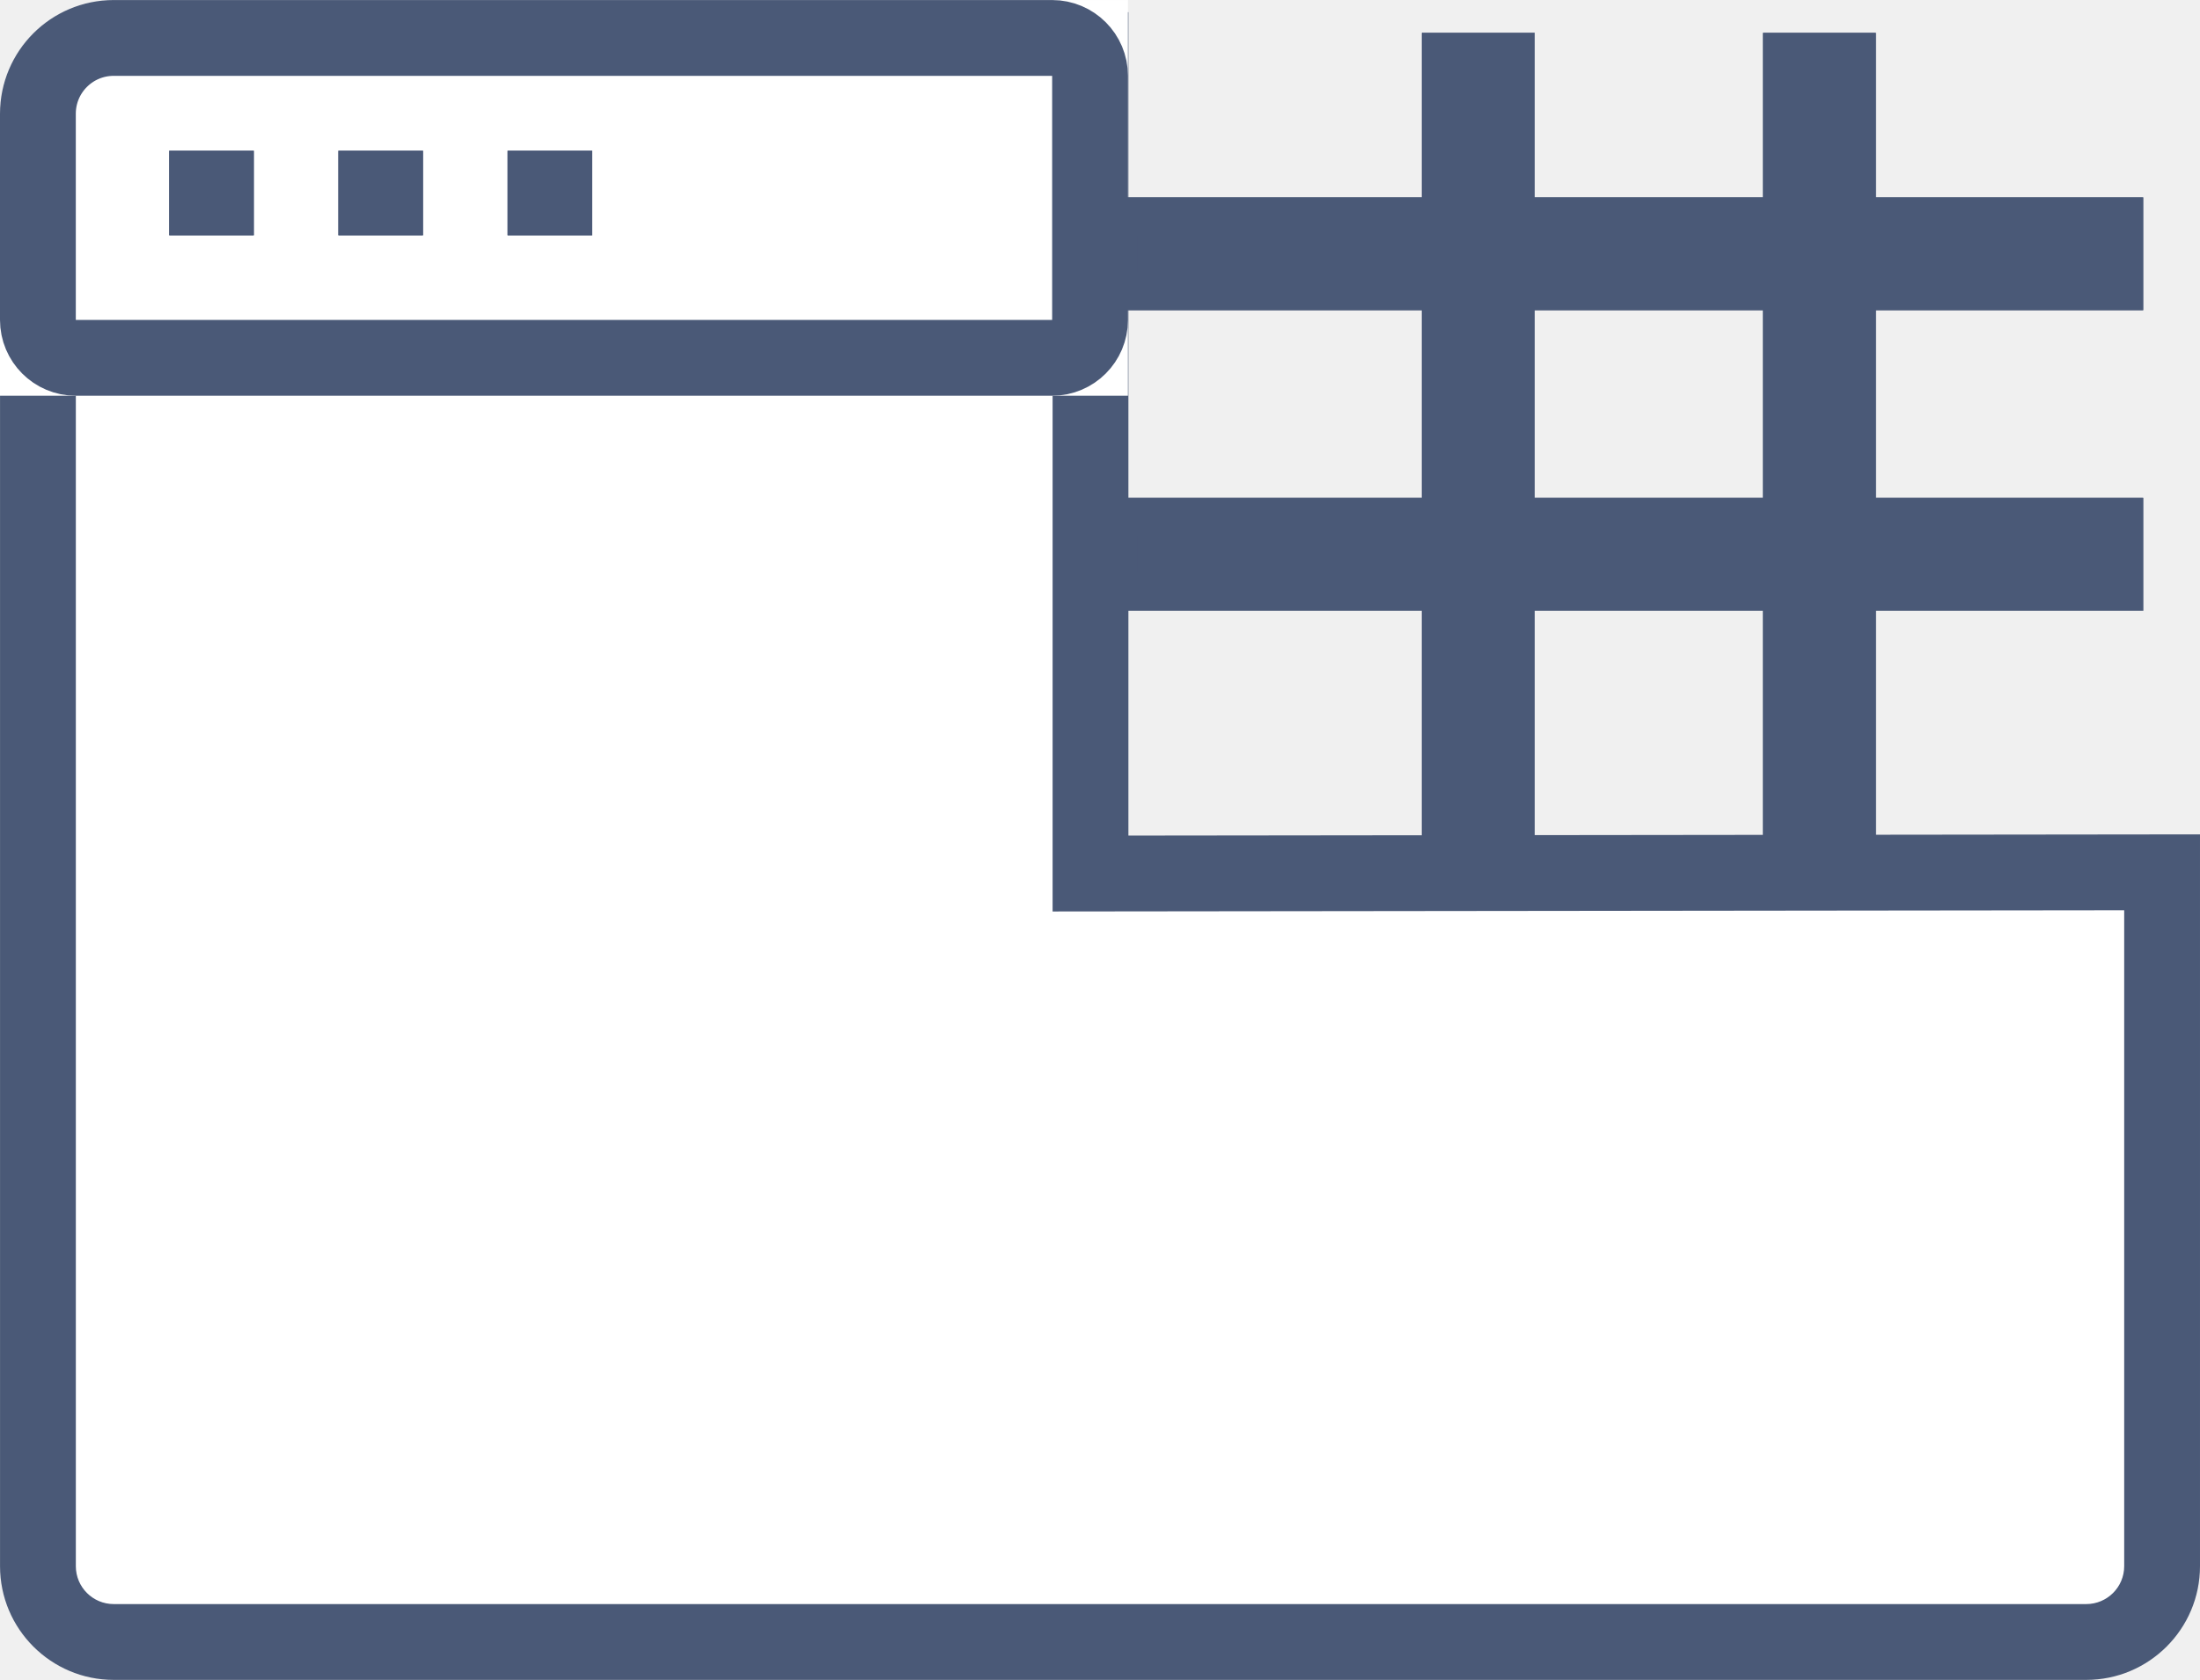
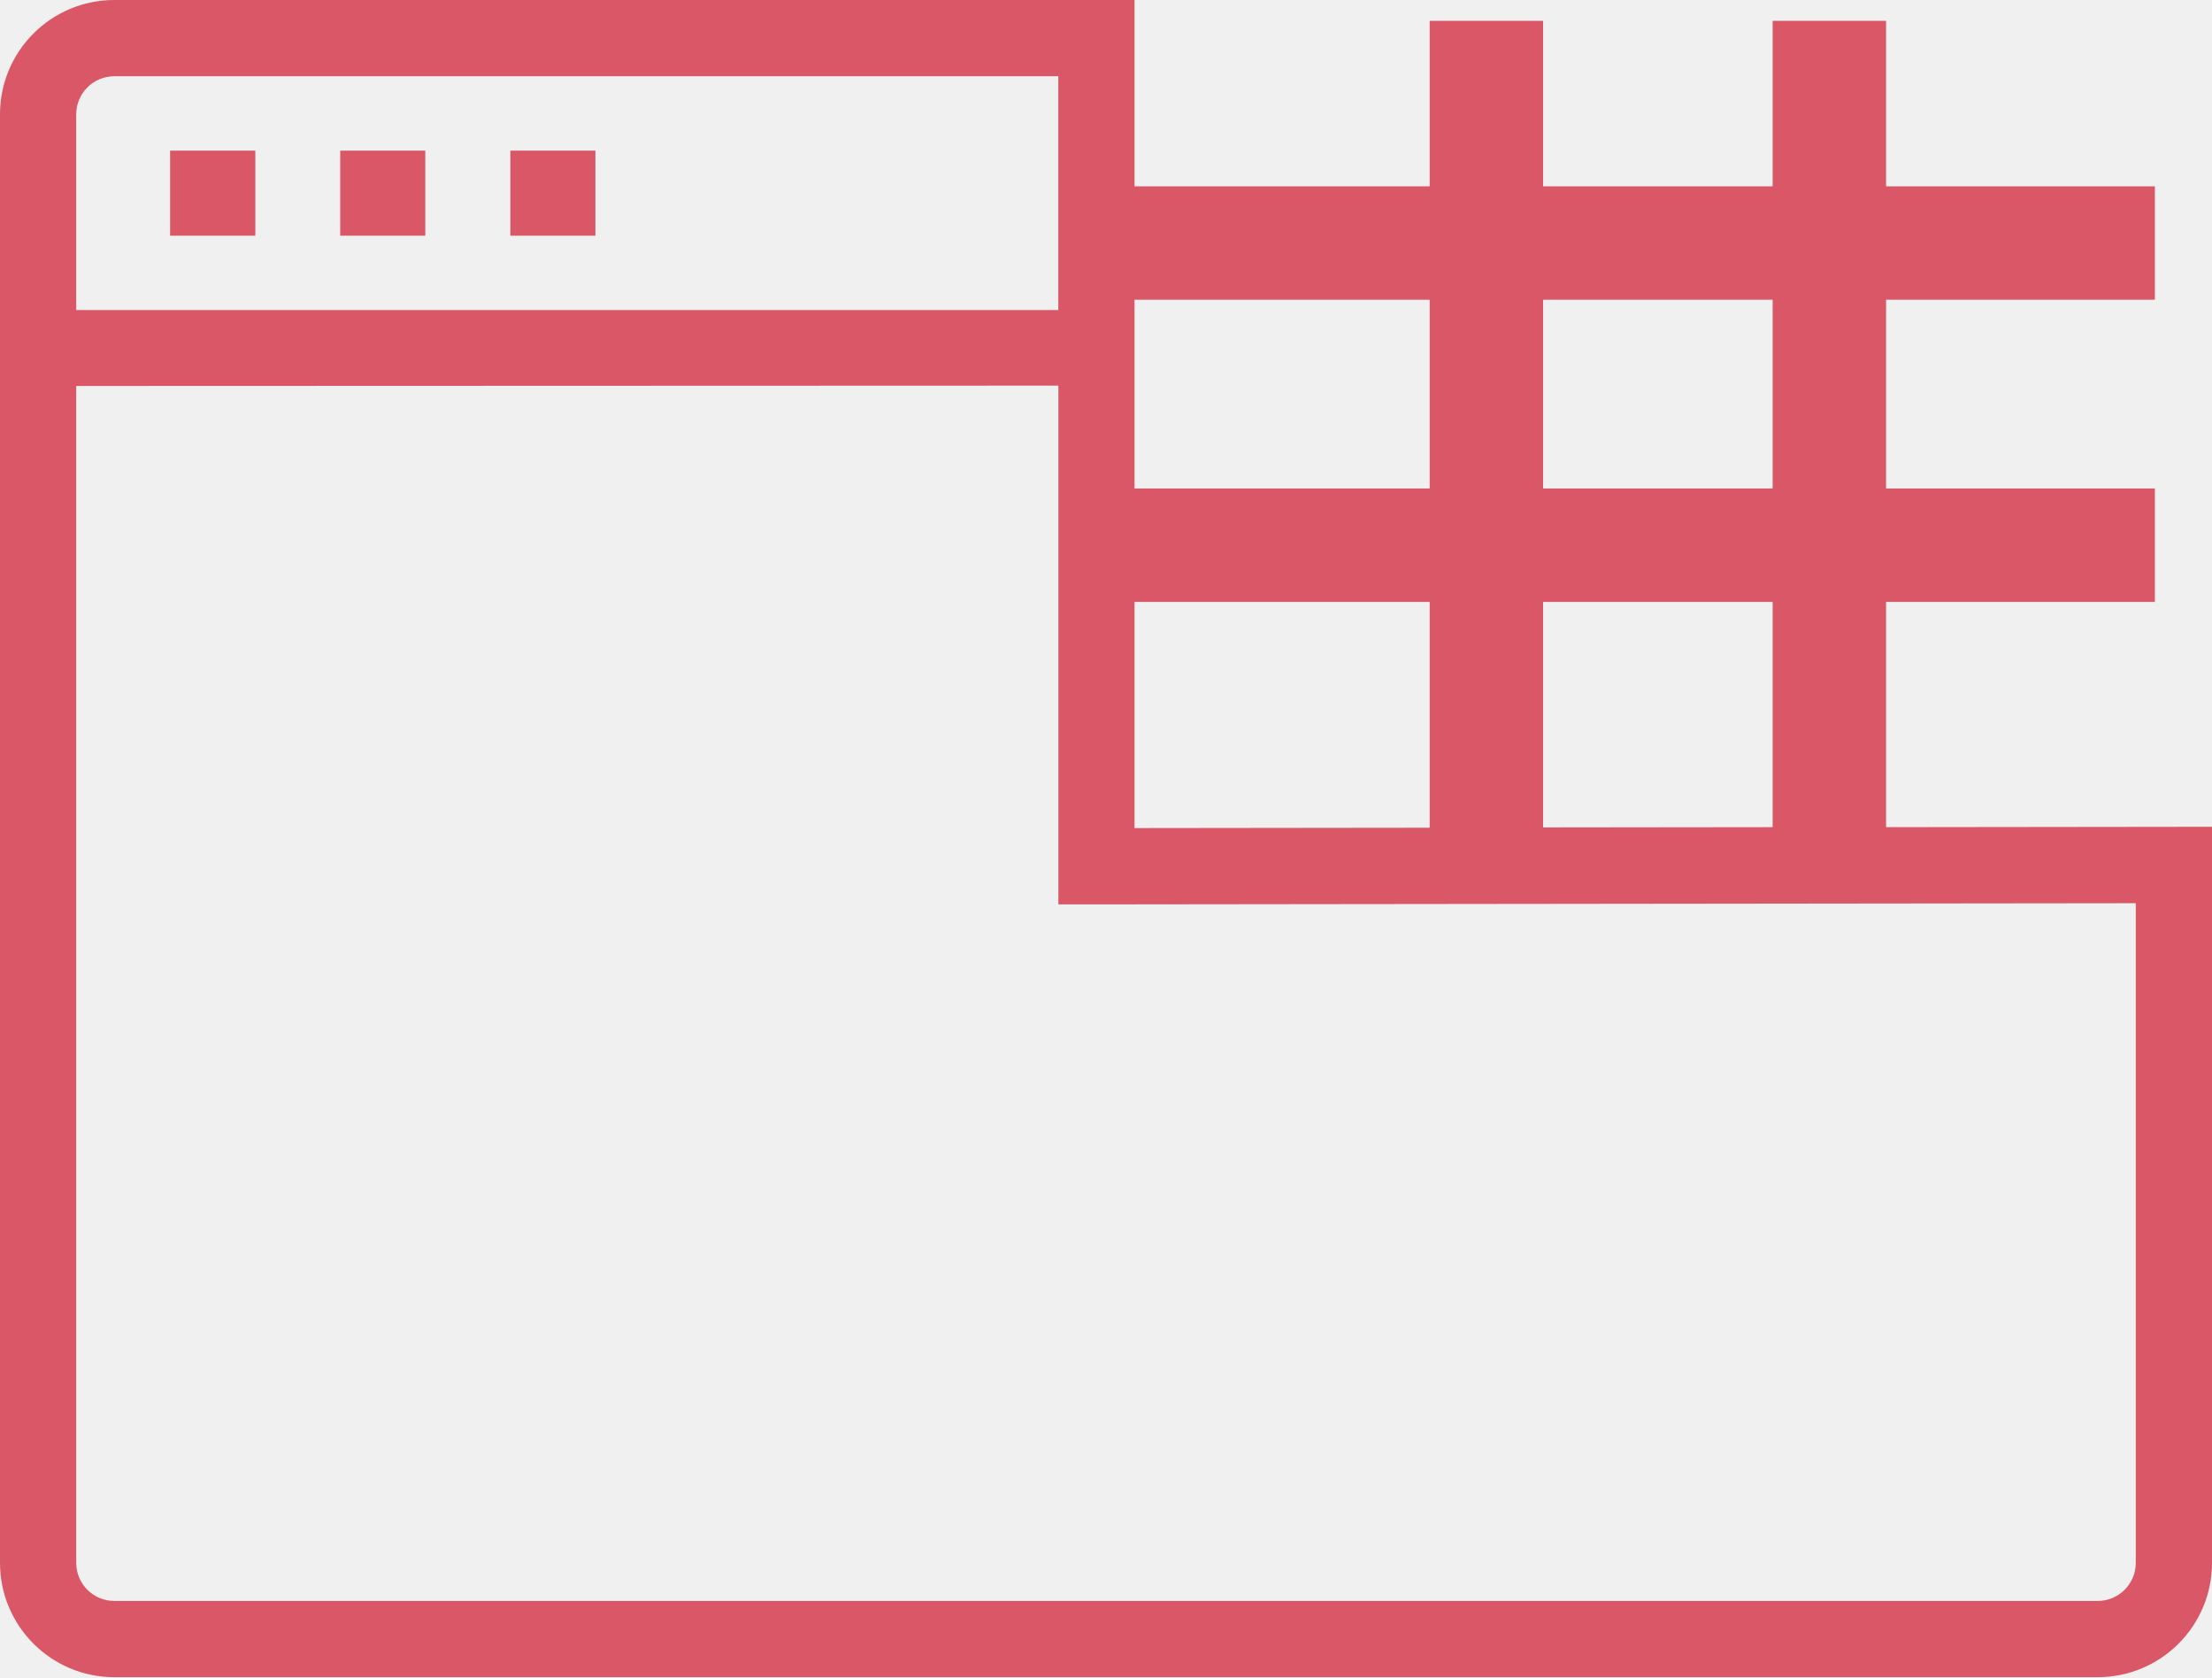
- <svg xmlns="http://www.w3.org/2000/svg" viewBox="0 0 58.045 44.319">
+ <svg xmlns="http://www.w3.org/2000/svg" viewBox="0 0 58.045 44">
  <defs>
-     <style>.a,.b{fill:#fff;}.b,.c{stroke:#4a5977;}.b{stroke-width:2px;}.c,.e{fill:#4a5977;}.d,.e{stroke:none;}.f{fill:none;}</style>
+     <style>.a{fill:#d95767;fill-rule:evenodd;}</style>
  </defs>
-   <g transform="translate(-479 -2180)">
-     <g transform="translate(479 2180)">
-       <g class="a" transform="translate(4443.484 6069)">
-         <path class="d" d="M -4388.439 -6025.68 L -4440.484 -6025.68 C -4441.586 -6025.68 -4442.483 -6026.577 -4442.483 -6027.679 L -4442.483 -6065.68 C -4442.483 -6066.782 -4441.586 -6067.679 -4440.484 -6067.679 L -4414.712 -6067.679 L -4414.712 -6046.955 L -4414.712 -6045.954 L -4413.711 -6045.955 L -4386.439 -6045.986 L -4386.439 -6027.679 C -4386.439 -6026.577 -4387.336 -6025.68 -4388.439 -6025.68 Z" />
-         <path class="e" d="M -4388.439 -6026.68 C -4387.888 -6026.68 -4387.439 -6027.128 -4387.439 -6027.679 L -4387.439 -6044.985 L -4413.71 -6044.955 L -4415.712 -6044.953 L -4415.712 -6046.955 L -4415.712 -6066.679 L -4440.484 -6066.679 C -4441.035 -6066.679 -4441.483 -6066.231 -4441.483 -6065.68 L -4441.483 -6027.679 C -4441.483 -6027.128 -4441.035 -6026.68 -4440.484 -6026.68 L -4388.439 -6026.68 M -4388.439 -6024.68 L -4440.484 -6024.68 C -4442.138 -6024.68 -4443.483 -6026.025 -4443.483 -6027.679 L -4443.483 -6065.68 C -4443.483 -6067.334 -4442.138 -6068.679 -4440.484 -6068.679 L -4413.712 -6068.679 L -4413.712 -6046.955 L -4385.439 -6046.987 L -4385.439 -6027.679 C -4385.439 -6026.025 -4386.785 -6024.68 -4388.439 -6024.68 Z" />
-       </g>
-       <g class="b" transform="translate(0 0.001)">
-         <path class="d" d="M3,0H29.76a0,0,0,0,1,0,0V10.44a0,0,0,0,1,0,0H0a0,0,0,0,1,0,0V3A3,3,0,0,1,3,0Z" />
-         <path class="f" d="M3,1H27.76a1,1,0,0,1,1,1V8.44a1,1,0,0,1-1,1H2a1,1,0,0,1-1-1V3A2,2,0,0,1,3,1Z" />
-       </g>
-     </g>
-     <g transform="translate(483.464 2183.976)">
-       <g class="c">
-         <rect class="d" width="2.232" height="2.232" />
-         <rect class="f" x="0.5" y="0.5" width="1.232" height="1.232" />
-       </g>
-       <g class="c" transform="translate(4.464)">
-         <rect class="d" width="2.232" height="2.232" />
-         <rect class="f" x="0.5" y="0.5" width="1.232" height="1.232" />
-       </g>
-       <g class="c" transform="translate(8.928)">
-         <rect class="d" width="2.232" height="2.232" />
-         <rect class="f" x="0.5" y="0.5" width="1.232" height="1.232" />
-       </g>
-     </g>
-     <g class="c" transform="translate(516.516 2180.867)">
-       <rect class="d" width="2.976" height="21.453" />
-       <rect class="f" x="0.5" y="0.5" width="1.976" height="20.453" />
-     </g>
-     <g class="c" transform="translate(535.546 2185.208) rotate(90)">
-       <rect class="d" width="2.976" height="27.53" />
-       <rect class="f" x="0.5" y="0.5" width="1.976" height="26.53" />
-     </g>
-     <g class="c" transform="translate(525.516 2180.867)">
-       <rect class="d" width="2.976" height="21.453" />
-       <rect class="f" x="0.5" y="0.5" width="1.976" height="20.453" />
-     </g>
-     <g class="c" transform="translate(535.546 2193.136) rotate(90)">
-       <rect class="d" width="2.976" height="27.53" />
-       <rect class="f" x="0.5" y="0.5" width="1.976" height="26.53" />
-     </g>
-   </g>
+   <path class="a" d="M55.045,42a1,1,0,0,0,1-1V23.695l-26.272.03h-2V10.117L2,10.126V41a1,1,0,0,0,1,1ZM29.771,15.791h7.745v5.924l-7.745.009Zm10.721,0h6.024V21.7l-6.024.007V15.791Zm9,0V21.7l8.553-.01V41a3,3,0,0,1-3,3H3a3,3,0,0,1-3-3V3A3,3,0,0,1,3,0H29.771V4.888h7.745V.546h2.976V4.888h6.024V.546h2.976V4.888h7.054V7.863H49.492v4.952h7.054v2.976Zm-2.976-2.976H40.492V7.863h6.024Zm-9,0H29.771V7.863h7.745ZM13.392,6.183h2.232V3.951H13.392Zm-4.464,0H11.16V3.951H8.927V6.183Zm-4.464,0H6.7V3.951H4.463V6.183Zm23.307,1.95V2H3A1,1,0,0,0,2,3V8.134H27.771Z" transform="translate(0)" />
</svg>
